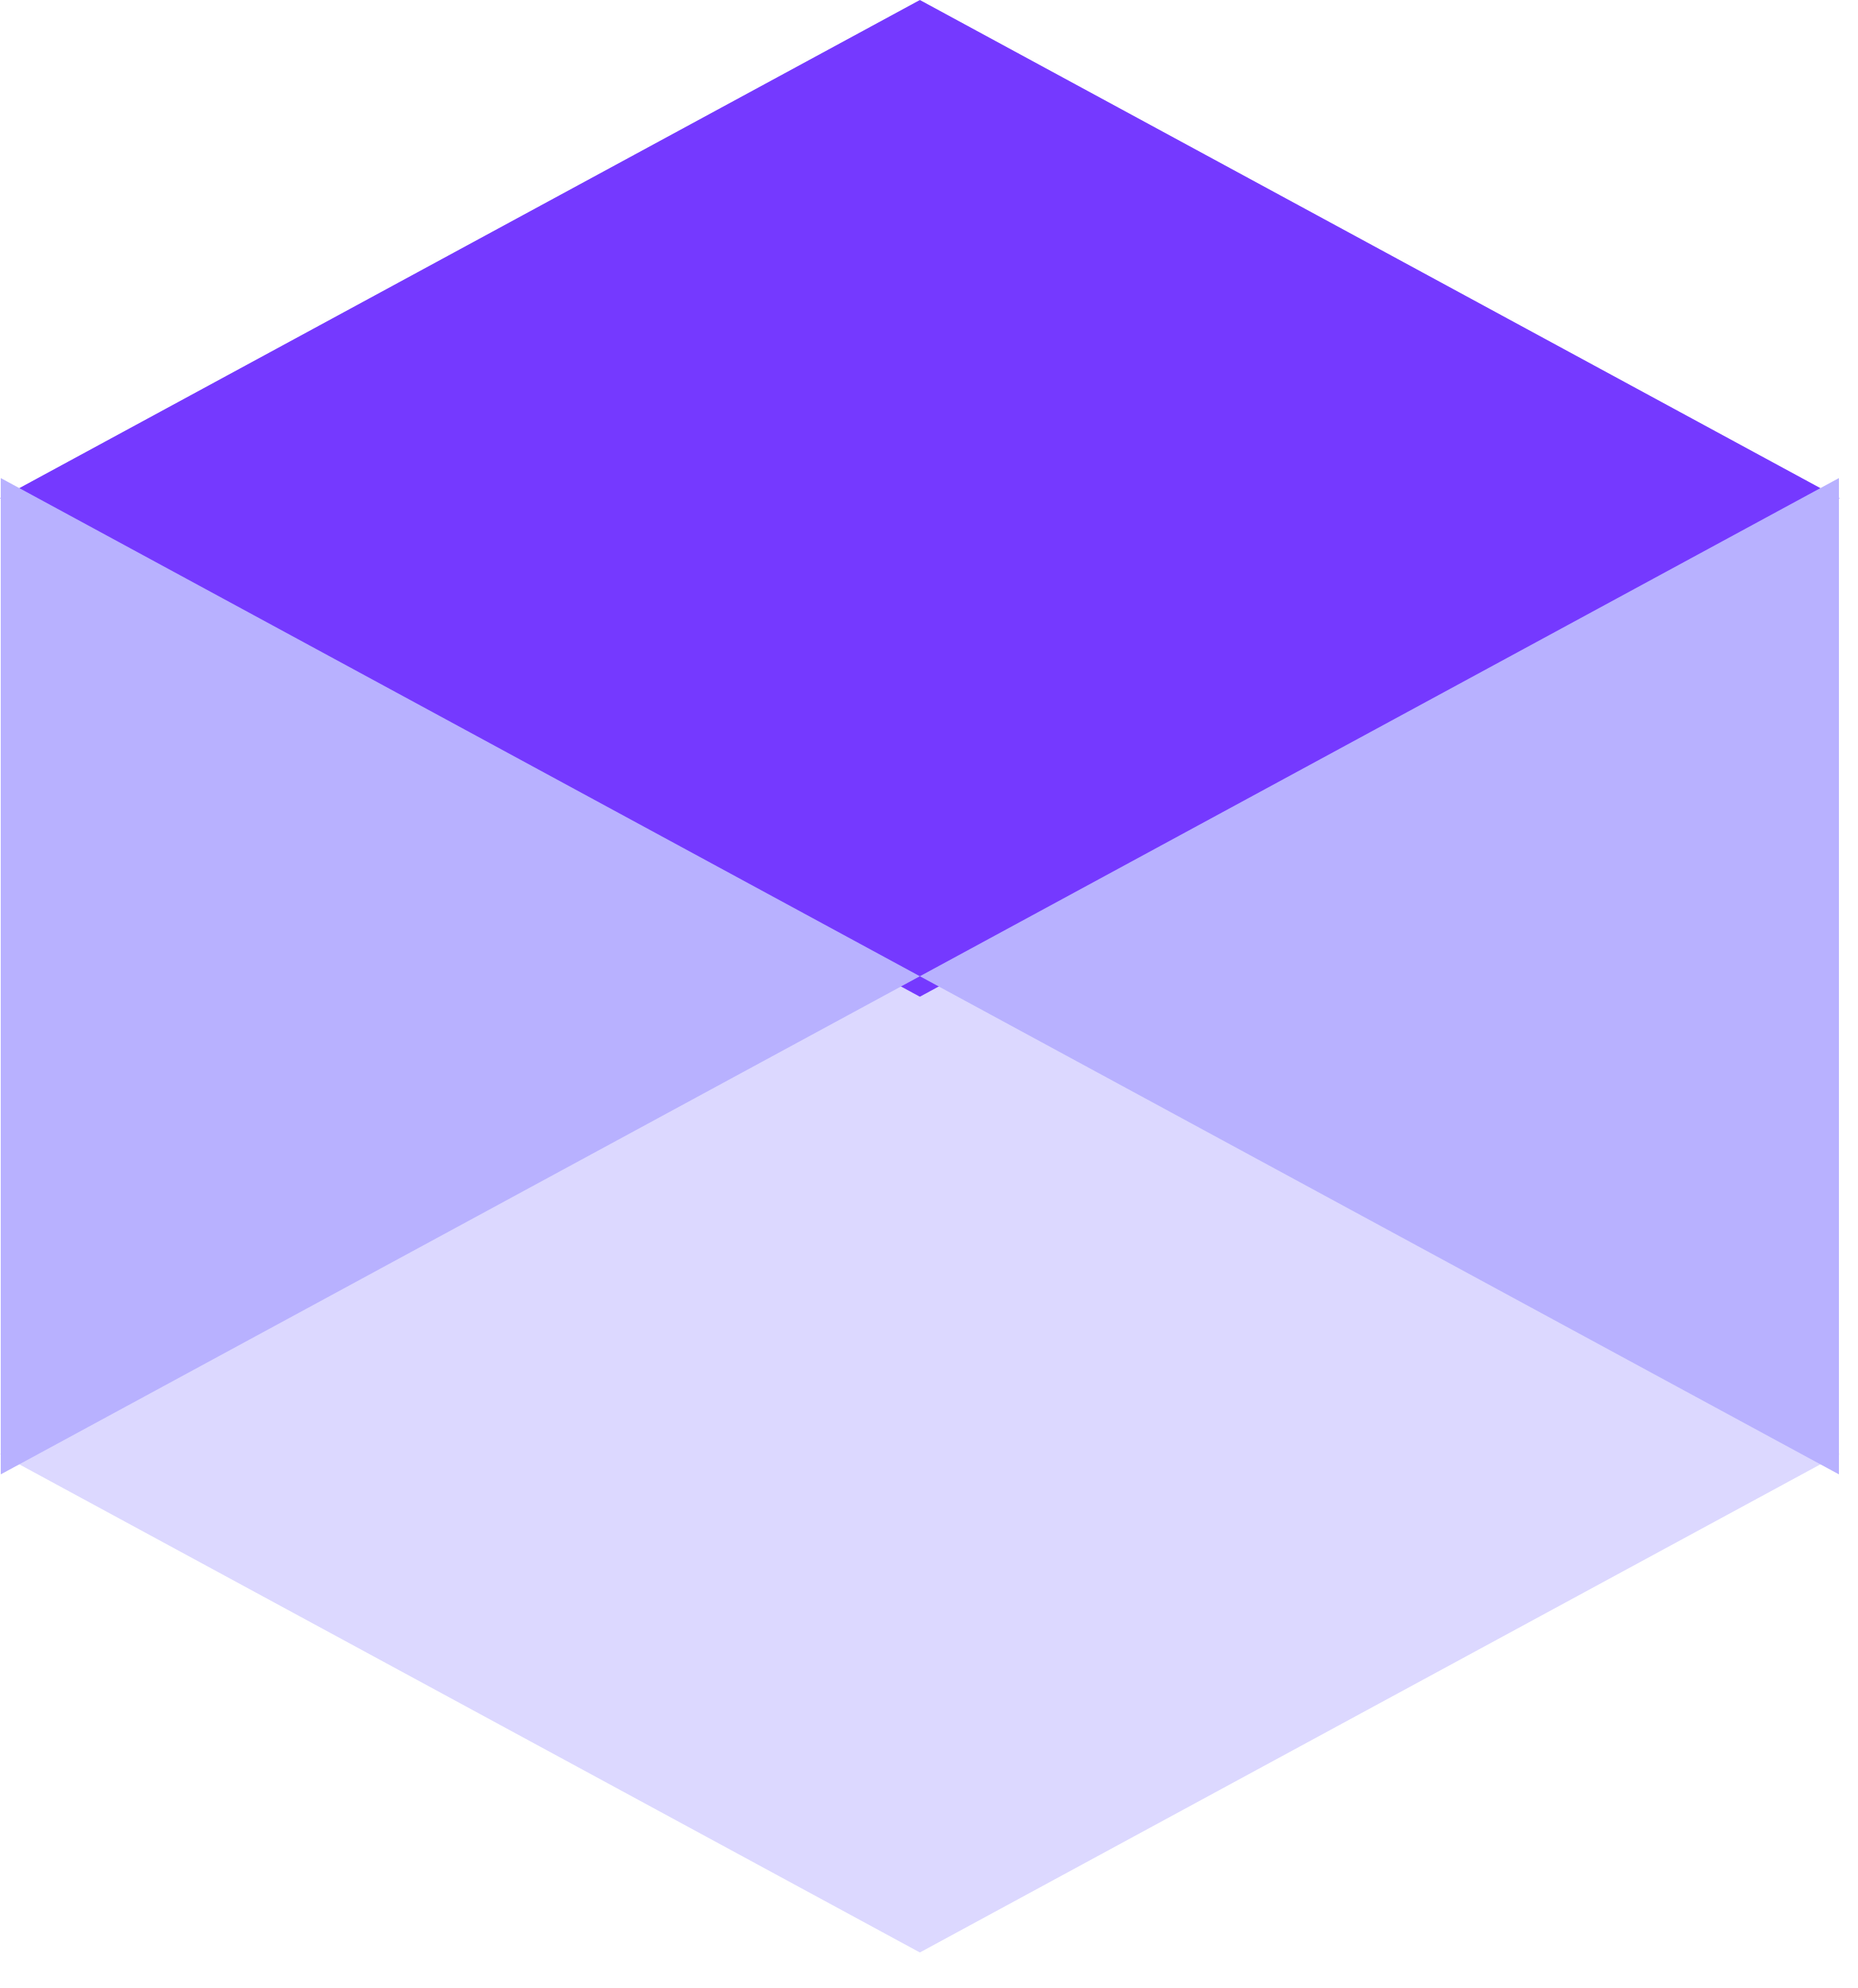
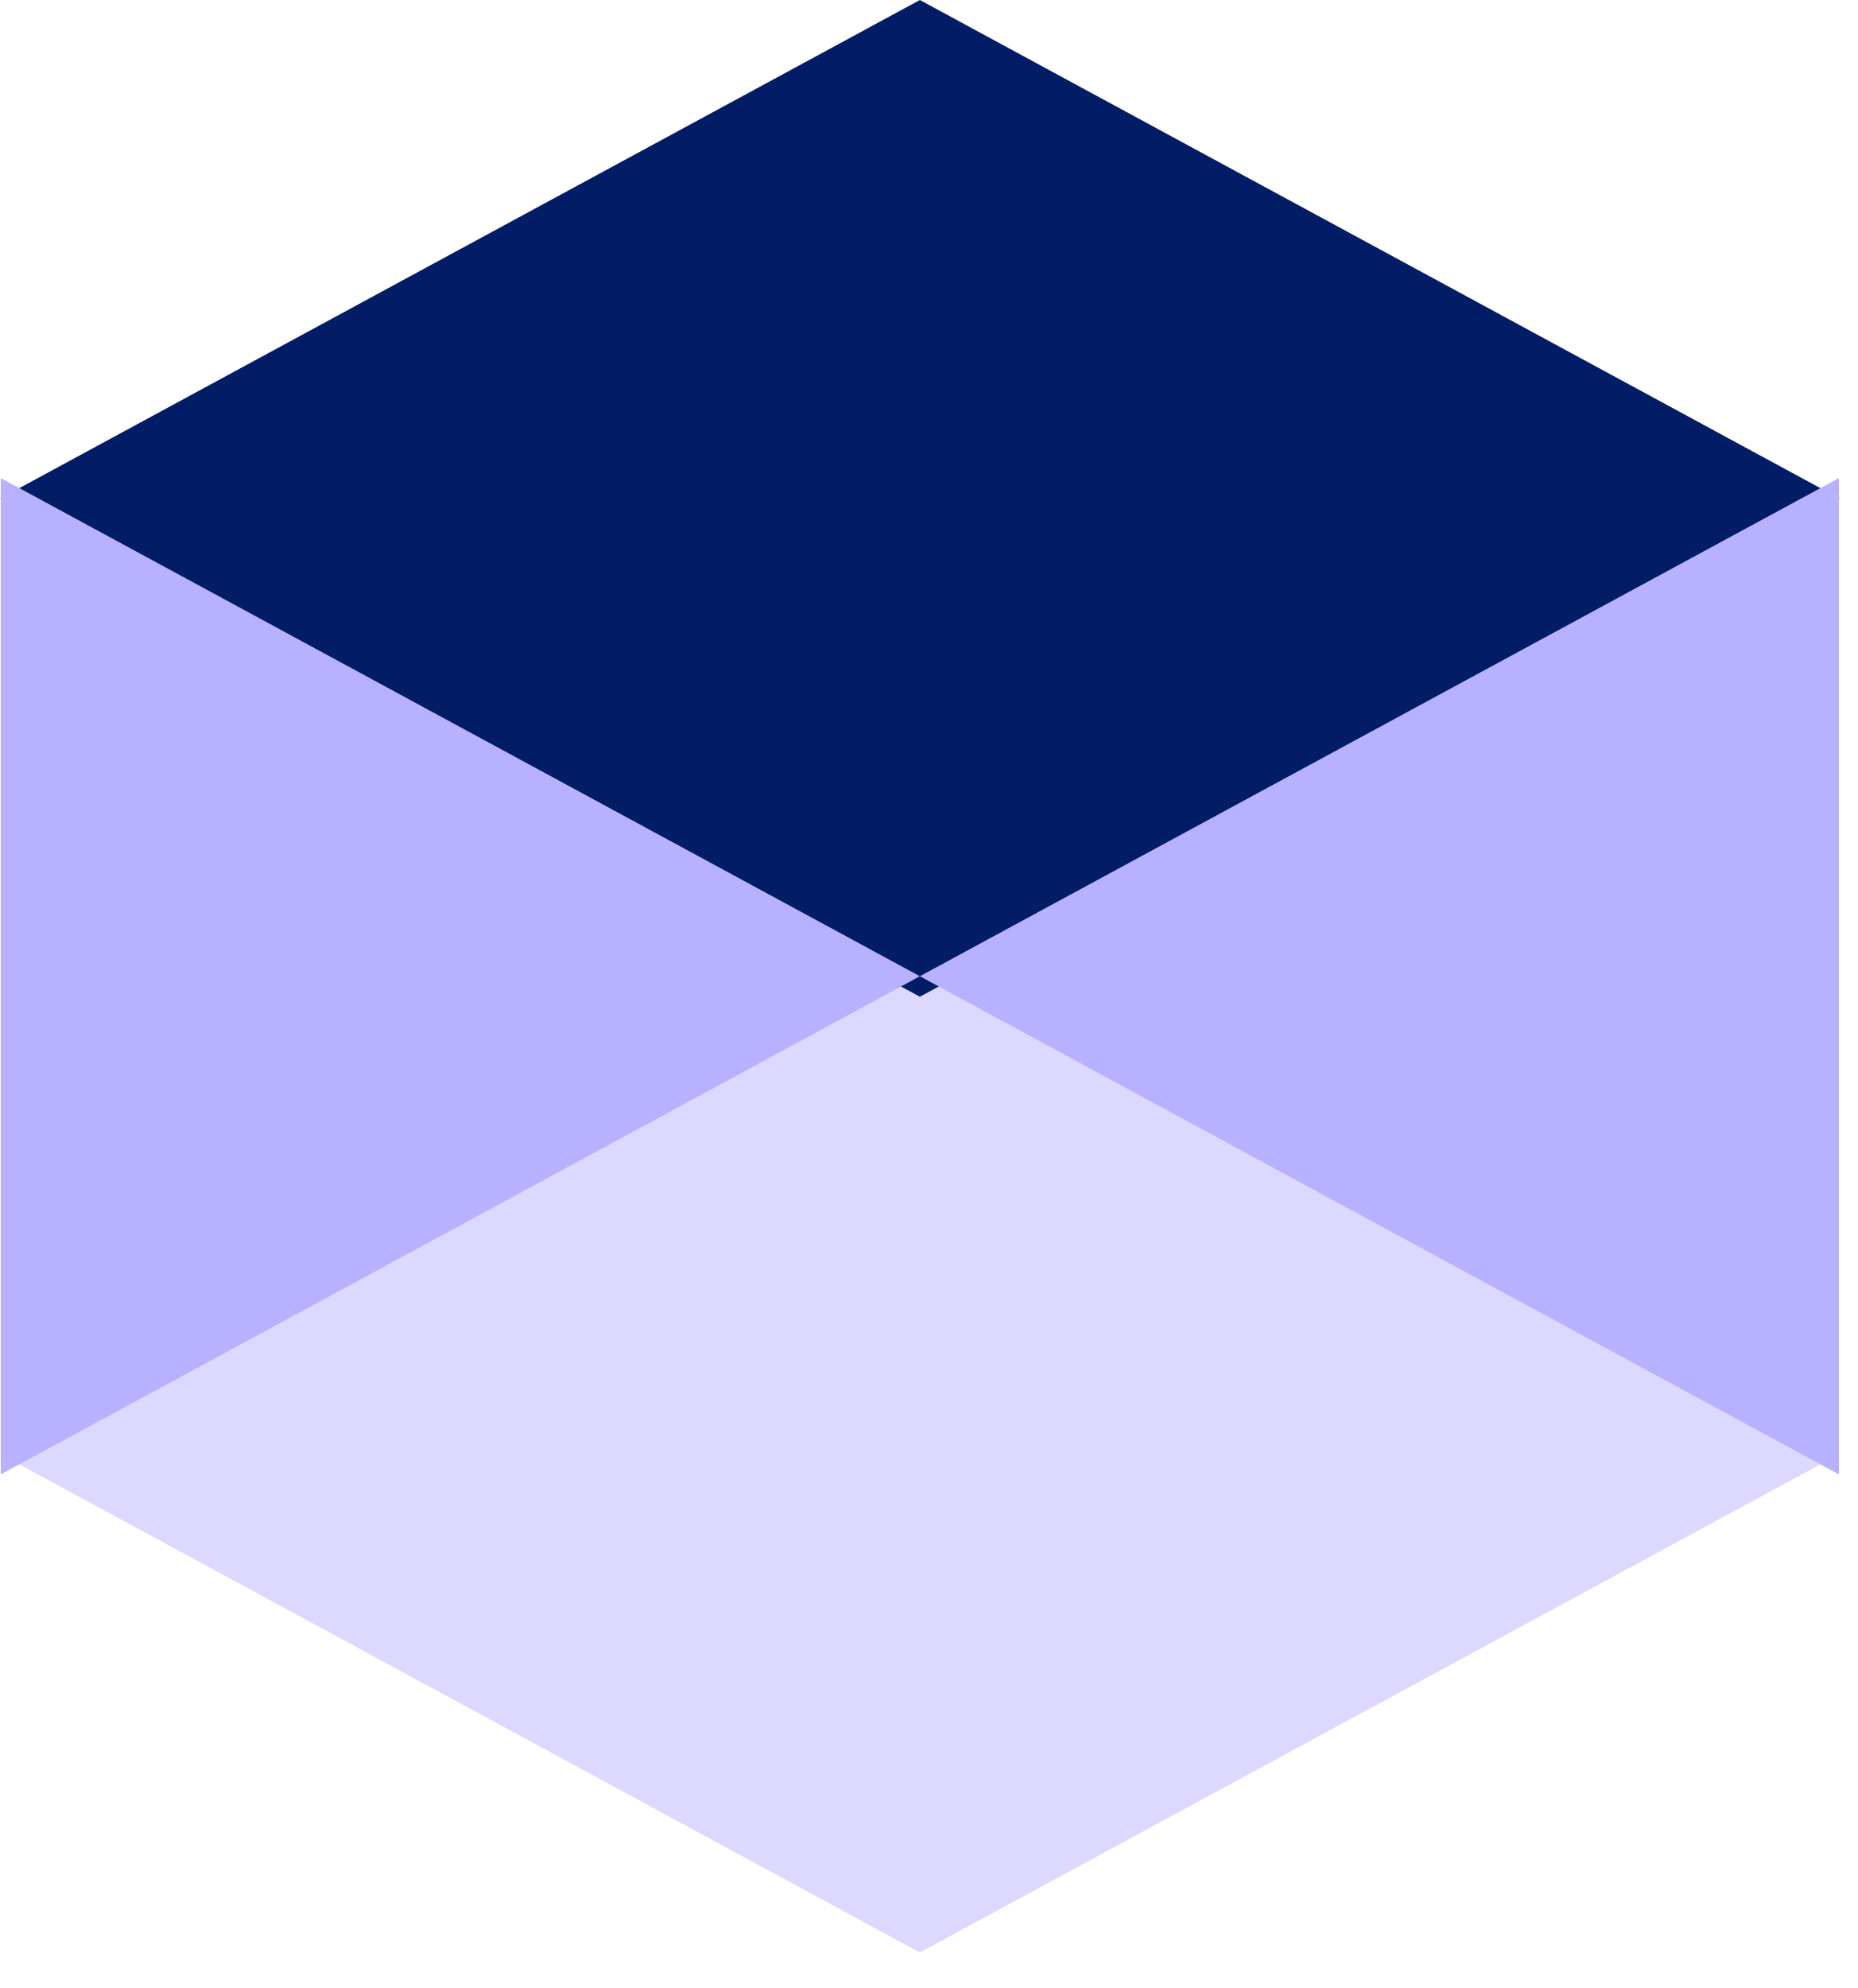
<svg xmlns="http://www.w3.org/2000/svg" width="43" height="46" viewBox="0 0 43 46" fill="none">
  <path d="M42.568 33.646L42.577 33.641H42.559L31.933 27.883L21.289 22.115L10.644 27.883L0.018 33.641H0L0.009 33.646L0 33.651H0.018L10.644 39.409L21.289 45.178L31.933 39.409L42.559 33.651H42.577L42.568 33.646Z" fill="#DCD8FF" />
-   <path d="M42.568 11.531L42.577 11.527H42.559L31.933 5.768L21.289 0L10.644 5.768L0.018 11.527H0L0.009 11.531L0 11.536H0.018L10.644 17.295L21.289 23.063L31.933 17.295L42.559 11.536H42.577L42.568 11.531Z" fill="#7539FF" />
+   <path d="M42.568 11.531L42.577 11.527H42.559L31.933 5.768L21.289 0L10.644 5.768L0.018 11.527H0L0.009 11.531L0 11.536H0.018L10.644 17.295L21.289 23.063L31.933 17.295L42.559 11.536H42.577L42.568 11.531Z" fill="#021d66" />
  <path d="M0.018 11.062V34.115L21.289 22.589L0.018 11.062Z" fill="#B8B1FF" />
  <path d="M42.559 11.062V34.115L21.289 22.589L42.559 11.062Z" fill="#B8B1FF" />
</svg>
